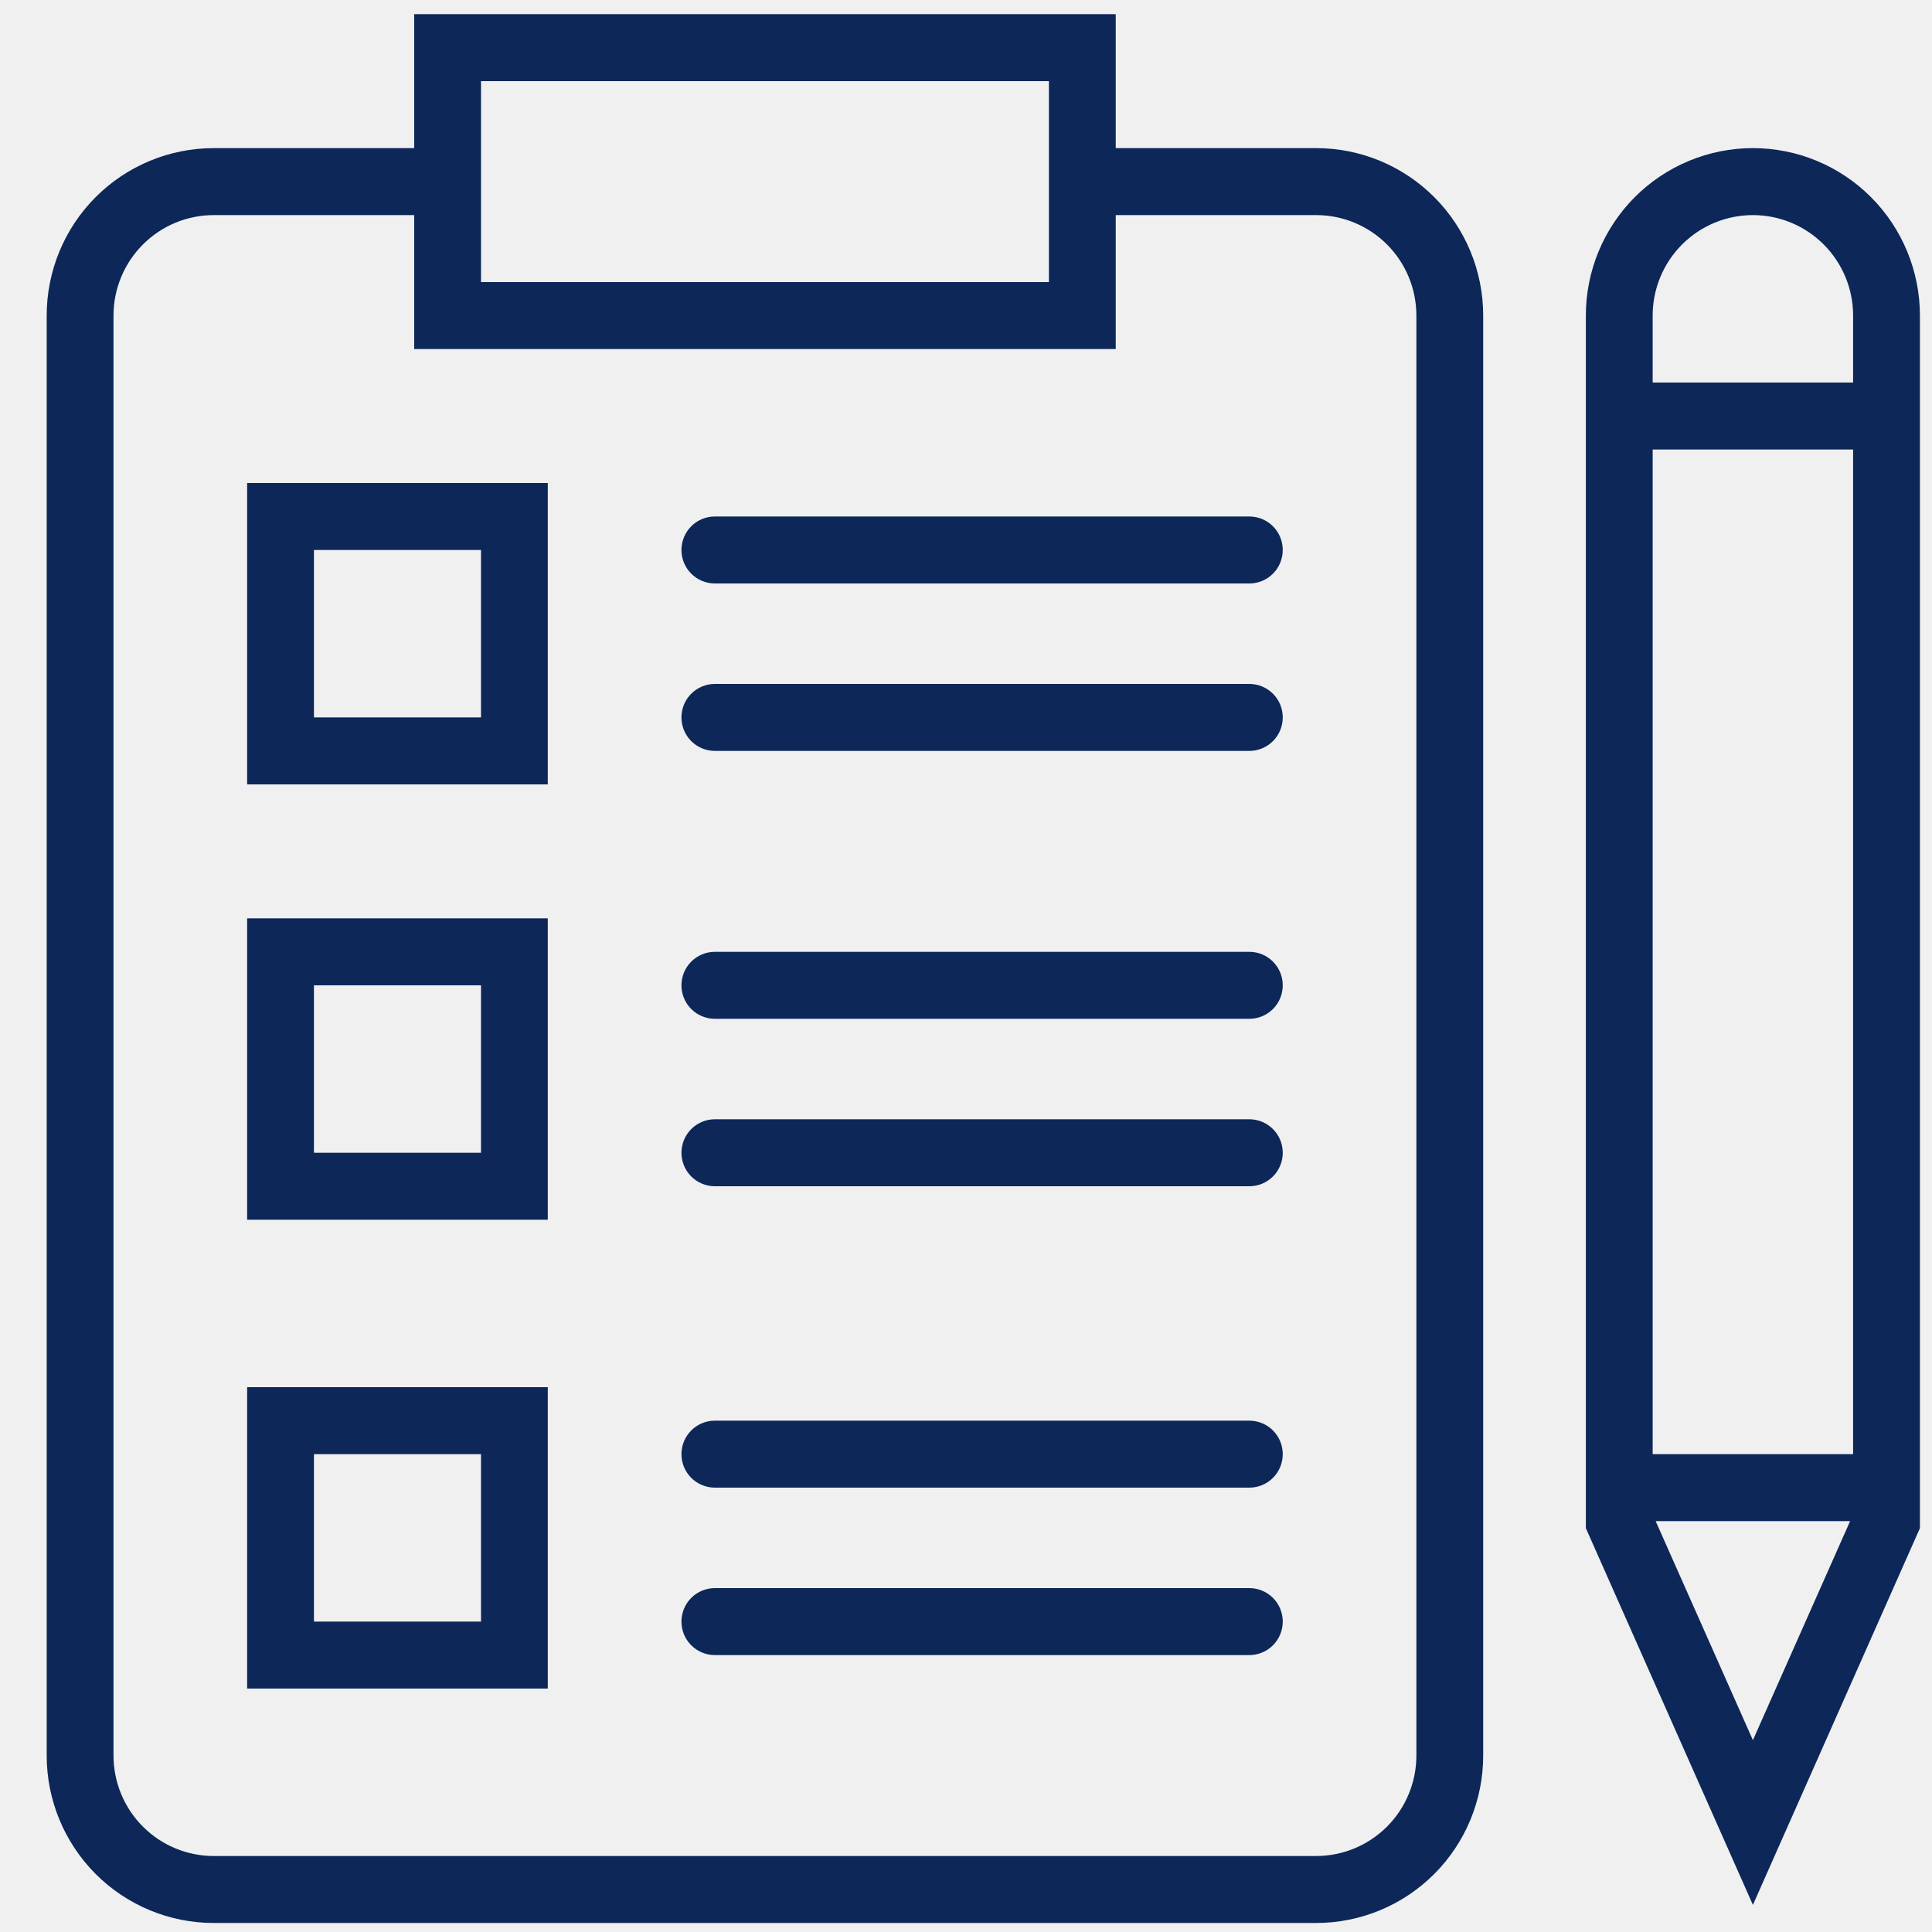
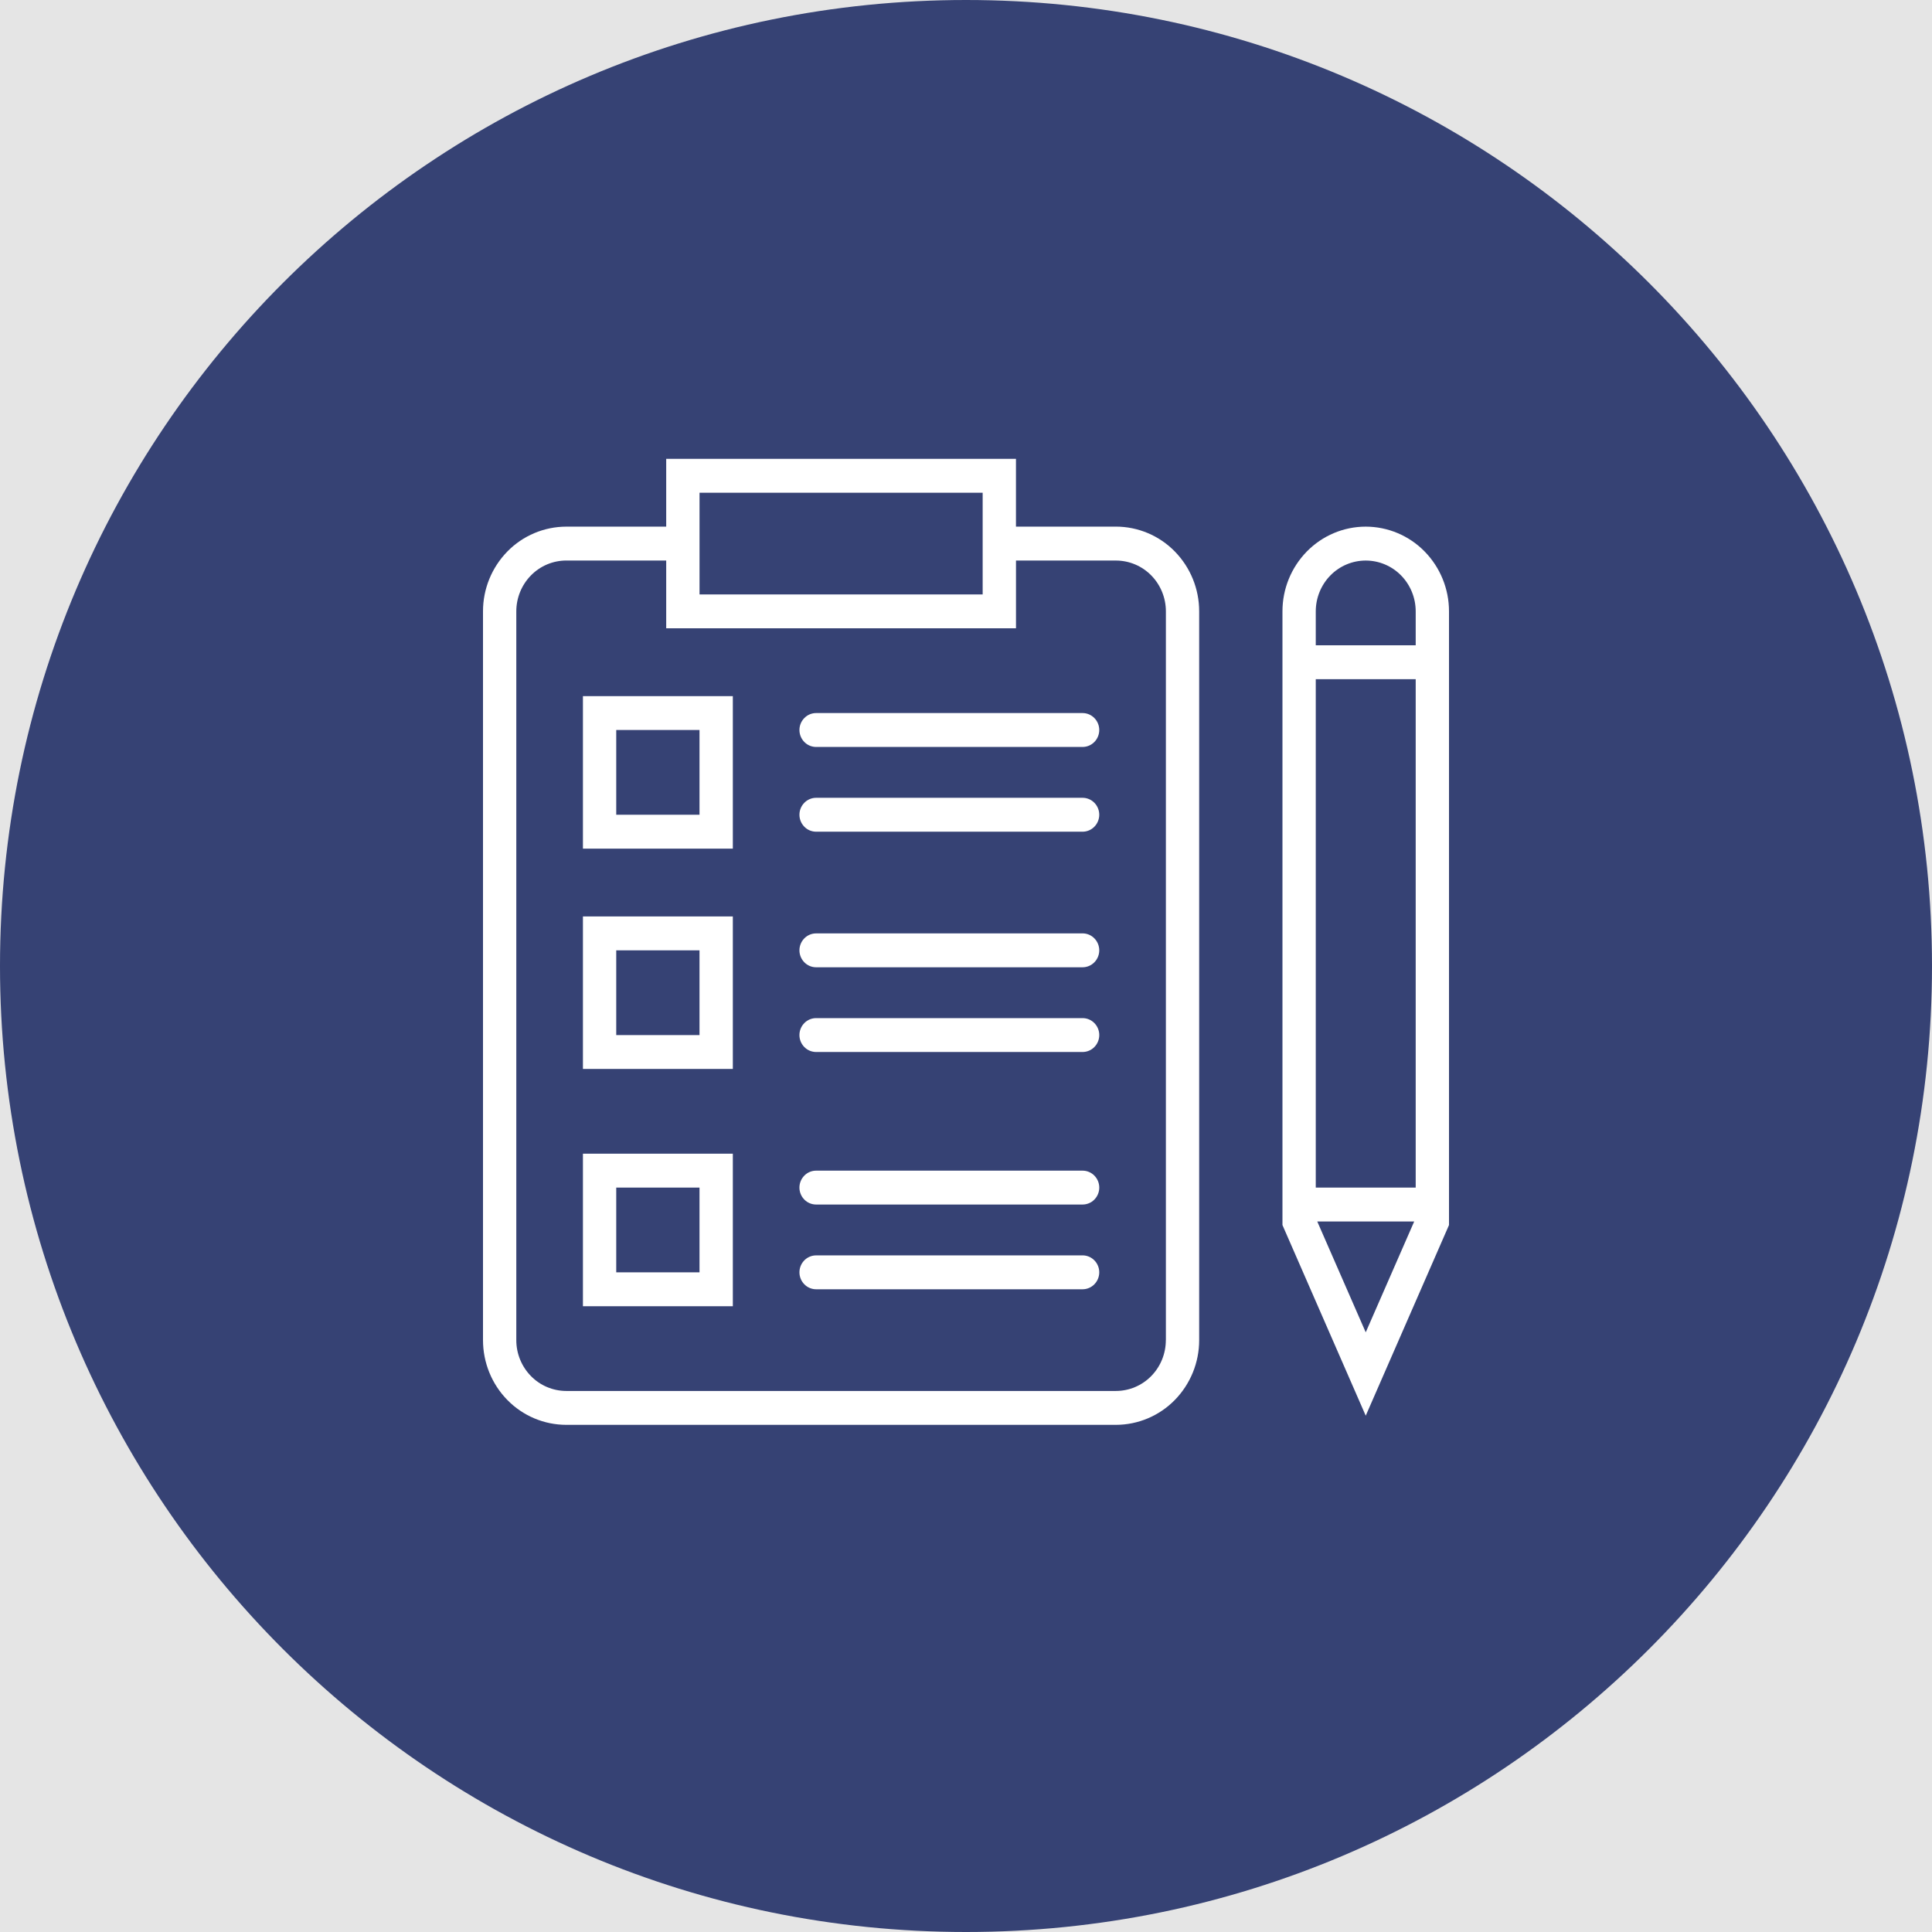
- <svg xmlns="http://www.w3.org/2000/svg" width="60" height="60" viewBox="0 0 60 60" fill="none">
-   <path d="M40.875 4.6H34.65V0.44H12.863V4.6H6.638C5.262 4.6 3.942 5.148 2.969 6.123C1.997 7.098 1.45 8.421 1.45 9.8V54.52C1.45 55.899 1.997 57.222 2.969 58.197C3.942 59.172 5.262 59.72 6.638 59.72H40.875C42.251 59.72 43.57 59.172 44.543 58.197C45.516 57.222 46.062 55.899 46.062 54.52V9.8C46.062 8.421 45.516 7.098 44.543 6.123C43.57 5.148 42.251 4.6 40.875 4.6ZM14.938 2.52H32.575V8.76H14.938V2.52ZM43.987 54.52C43.987 55.347 43.66 56.141 43.076 56.726C42.492 57.311 41.7 57.64 40.875 57.64H6.638C5.812 57.64 5.02 57.311 4.437 56.726C3.853 56.141 3.525 55.347 3.525 54.52V9.8C3.525 8.973 3.853 8.179 4.437 7.594C5.02 7.009 5.812 6.68 6.638 6.68H12.863V10.84H34.65V6.68H40.875C41.7 6.68 42.492 7.009 43.076 7.594C43.66 8.179 43.987 8.973 43.987 9.8V54.52Z" fill="#0C2758" />
-   <path d="M54.438 4.6C53.062 4.6 51.742 5.148 50.769 6.123C49.797 7.098 49.25 8.421 49.25 9.8V47.458L54.438 59.158L59.625 47.458V9.8C59.625 8.421 59.078 7.098 58.106 6.123C57.133 5.148 55.813 4.6 54.438 4.6ZM54.438 54.042L51.418 47.24H57.457L54.438 54.042ZM57.55 45.16H51.325V13.96H57.55V45.16ZM57.55 11.88H51.325V9.8C51.325 8.973 51.653 8.179 52.237 7.594C52.82 7.009 53.612 6.68 54.438 6.68C55.263 6.68 56.055 7.009 56.638 7.594C57.222 8.179 57.55 8.973 57.55 9.8V11.88Z" fill="#0C2758" />
-   <path d="M7.675 24.36H17.012V15H7.675V24.36ZM9.75 17.08H14.938V22.28H9.75V17.08Z" fill="#0C2758" />
-   <path d="M7.675 37.88H17.012V28.52H7.675V37.88ZM9.75 30.6H14.938V35.8H9.75V30.6Z" fill="#0C2758" />
-   <path d="M7.675 52.44H17.012V43.08H7.675V52.44ZM9.75 45.16H14.938V50.36H9.75V45.16Z" fill="#0C2758" />
-   <path d="M38.8 16.04H22.2C21.925 16.04 21.661 16.15 21.466 16.345C21.272 16.54 21.163 16.804 21.163 17.08C21.163 17.356 21.272 17.62 21.466 17.815C21.661 18.01 21.925 18.12 22.2 18.12H38.8C39.075 18.12 39.339 18.01 39.534 17.815C39.728 17.62 39.837 17.356 39.837 17.08C39.837 16.804 39.728 16.54 39.534 16.345C39.339 16.15 39.075 16.04 38.8 16.04Z" fill="#0C2758" />
-   <path d="M38.8 21.24H22.2C21.925 21.24 21.661 21.35 21.466 21.545C21.272 21.74 21.163 22.004 21.163 22.28C21.163 22.556 21.272 22.82 21.466 23.015C21.661 23.21 21.925 23.32 22.2 23.32H38.8C39.075 23.32 39.339 23.21 39.534 23.015C39.728 22.82 39.837 22.556 39.837 22.28C39.837 22.004 39.728 21.74 39.534 21.545C39.339 21.35 39.075 21.24 38.8 21.24Z" fill="#0C2758" />
-   <path d="M38.8 29.56H22.2C21.925 29.56 21.661 29.67 21.466 29.865C21.272 30.06 21.163 30.324 21.163 30.6C21.163 30.876 21.272 31.14 21.466 31.335C21.661 31.53 21.925 31.64 22.2 31.64H38.8C39.075 31.64 39.339 31.53 39.534 31.335C39.728 31.14 39.837 30.876 39.837 30.6C39.837 30.324 39.728 30.06 39.534 29.865C39.339 29.67 39.075 29.56 38.8 29.56Z" fill="#0C2758" />
-   <path d="M38.8 34.76H22.2C21.925 34.76 21.661 34.87 21.466 35.065C21.272 35.26 21.163 35.524 21.163 35.8C21.163 36.076 21.272 36.34 21.466 36.535C21.661 36.73 21.925 36.84 22.2 36.84H38.8C39.075 36.84 39.339 36.73 39.534 36.535C39.728 36.34 39.837 36.076 39.837 35.8C39.837 35.524 39.728 35.26 39.534 35.065C39.339 34.87 39.075 34.76 38.8 34.76Z" fill="#0C2758" />
-   <path d="M38.8 44.12H22.2C21.925 44.12 21.661 44.23 21.466 44.425C21.272 44.62 21.163 44.884 21.163 45.16C21.163 45.436 21.272 45.7 21.466 45.895C21.661 46.09 21.925 46.2 22.2 46.2H38.8C39.075 46.2 39.339 46.09 39.534 45.895C39.728 45.7 39.837 45.436 39.837 45.16C39.837 44.884 39.728 44.62 39.534 44.425C39.339 44.23 39.075 44.12 38.8 44.12Z" fill="#0C2758" />
-   <path d="M38.8 49.32H22.2C21.925 49.32 21.661 49.43 21.466 49.625C21.272 49.82 21.163 50.084 21.163 50.36C21.163 50.636 21.272 50.9 21.466 51.095C21.661 51.29 21.925 51.4 22.2 51.4H38.8C39.075 51.4 39.339 51.29 39.534 51.095C39.728 50.9 39.837 50.636 39.837 50.36C39.837 50.084 39.728 49.82 39.534 49.625C39.339 49.43 39.075 49.32 38.8 49.32Z" fill="#0C2758" />
+ <svg xmlns="http://www.w3.org/2000/svg" width="80" height="80" fill="none">
+   <path fill="#E5E5E5" d="M0 0h80v80H0z" />
+   <circle cx="40" cy="40" r="40" fill="#364274" />
+   <path d="M46.207 21.807h-4.138V19H27.586v2.807h-4.138a3.42 3.42 0 00-2.438 1.028 3.54 3.54 0 00-1.01 2.48v30.176c0 .93.363 1.823 1.01 2.481A3.418 3.418 0 0023.448 59h22.759a3.42 3.42 0 002.438-1.028 3.54 3.54 0 001.01-2.48V25.315a3.54 3.54 0 00-1.01-2.481 3.419 3.419 0 00-2.438-1.028zm-17.242-1.403H40.69v4.21H28.966v-4.21zm19.31 35.087c0 .559-.217 1.094-.605 1.489a2.05 2.05 0 01-1.463.617H23.448a2.051 2.051 0 01-1.463-.617 2.124 2.124 0 01-.606-1.489V25.316c0-.559.218-1.094.606-1.489a2.051 2.051 0 011.463-.617h4.138v2.807H42.07v-2.806h4.138a2.05 2.05 0 011.463.616c.388.395.606.93.606 1.489V55.49z" fill="#fff" />
+   <path d="M24.138 35.14h6.207v-6.315h-6.207v6.316zm1.38-4.912h3.447v3.509h-3.448v-3.509zm-1.38 14.035h6.207v-6.316h-6.207v6.316zm1.38-4.912h3.447v3.509h-3.448v-3.51zm-1.38 14.737h6.207v-6.316h-6.207v6.316zm1.38-4.913h3.447v3.51h-3.448v-3.51zm19.31-19.649H33.793a.684.684 0 00-.487.206.708.708 0 000 .992.68.68 0 00.487.206h11.035a.684.684 0 00.487-.206.708.708 0 000-.992.684.684 0 00-.487-.206zm0 3.509H33.793a.684.684 0 00-.487.206.708.708 0 000 .992.68.68 0 00.487.206h11.035a.684.684 0 00.487-.206.708.708 0 000-.992.684.684 0 00-.487-.206zm0 5.615H33.793a.684.684 0 00-.487.205.708.708 0 000 .992.68.68 0 00.487.206h11.035a.684.684 0 00.487-.206.708.708 0 000-.992.684.684 0 00-.487-.206zm0 3.508H33.793a.684.684 0 00-.487.205.708.708 0 000 .993.683.683 0 00.487.205h11.035a.684.684 0 00.487-.205.708.708 0 000-.993.684.684 0 00-.487-.205zm0 6.316H33.793a.684.684 0 00-.487.205.708.708 0 000 .993.683.683 0 00.487.205h11.035a.684.684 0 00.487-.205.708.708 0 000-.993.684.684 0 00-.487-.205zm0 3.509H33.793a.684.684 0 00-.487.205.708.708 0 000 .992.68.68 0 00.487.206h11.035a.684.684 0 00.487-.206.708.708 0 000-.992.684.684 0 00-.487-.206zm11.724-30.176c-.915 0-1.792.37-2.438 1.028a3.54 3.54 0 00-1.01 2.48v25.412l3.448 7.894L60 50.727V25.316a3.54 3.54 0 00-1.01-2.481 3.419 3.419 0 00-2.438-1.028zm0 33.362l-2.007-4.59h4.014l-2.007 4.59zm2.069-5.993h-4.138V28.123h4.138v21.053zm0-22.457h-4.138v-1.403c0-.558.218-1.094.606-1.489a2.05 2.05 0 011.463-.616 2.05 2.05 0 011.463.616c.388.395.606.93.606 1.489v1.403z" fill="#fff" />
</svg>
